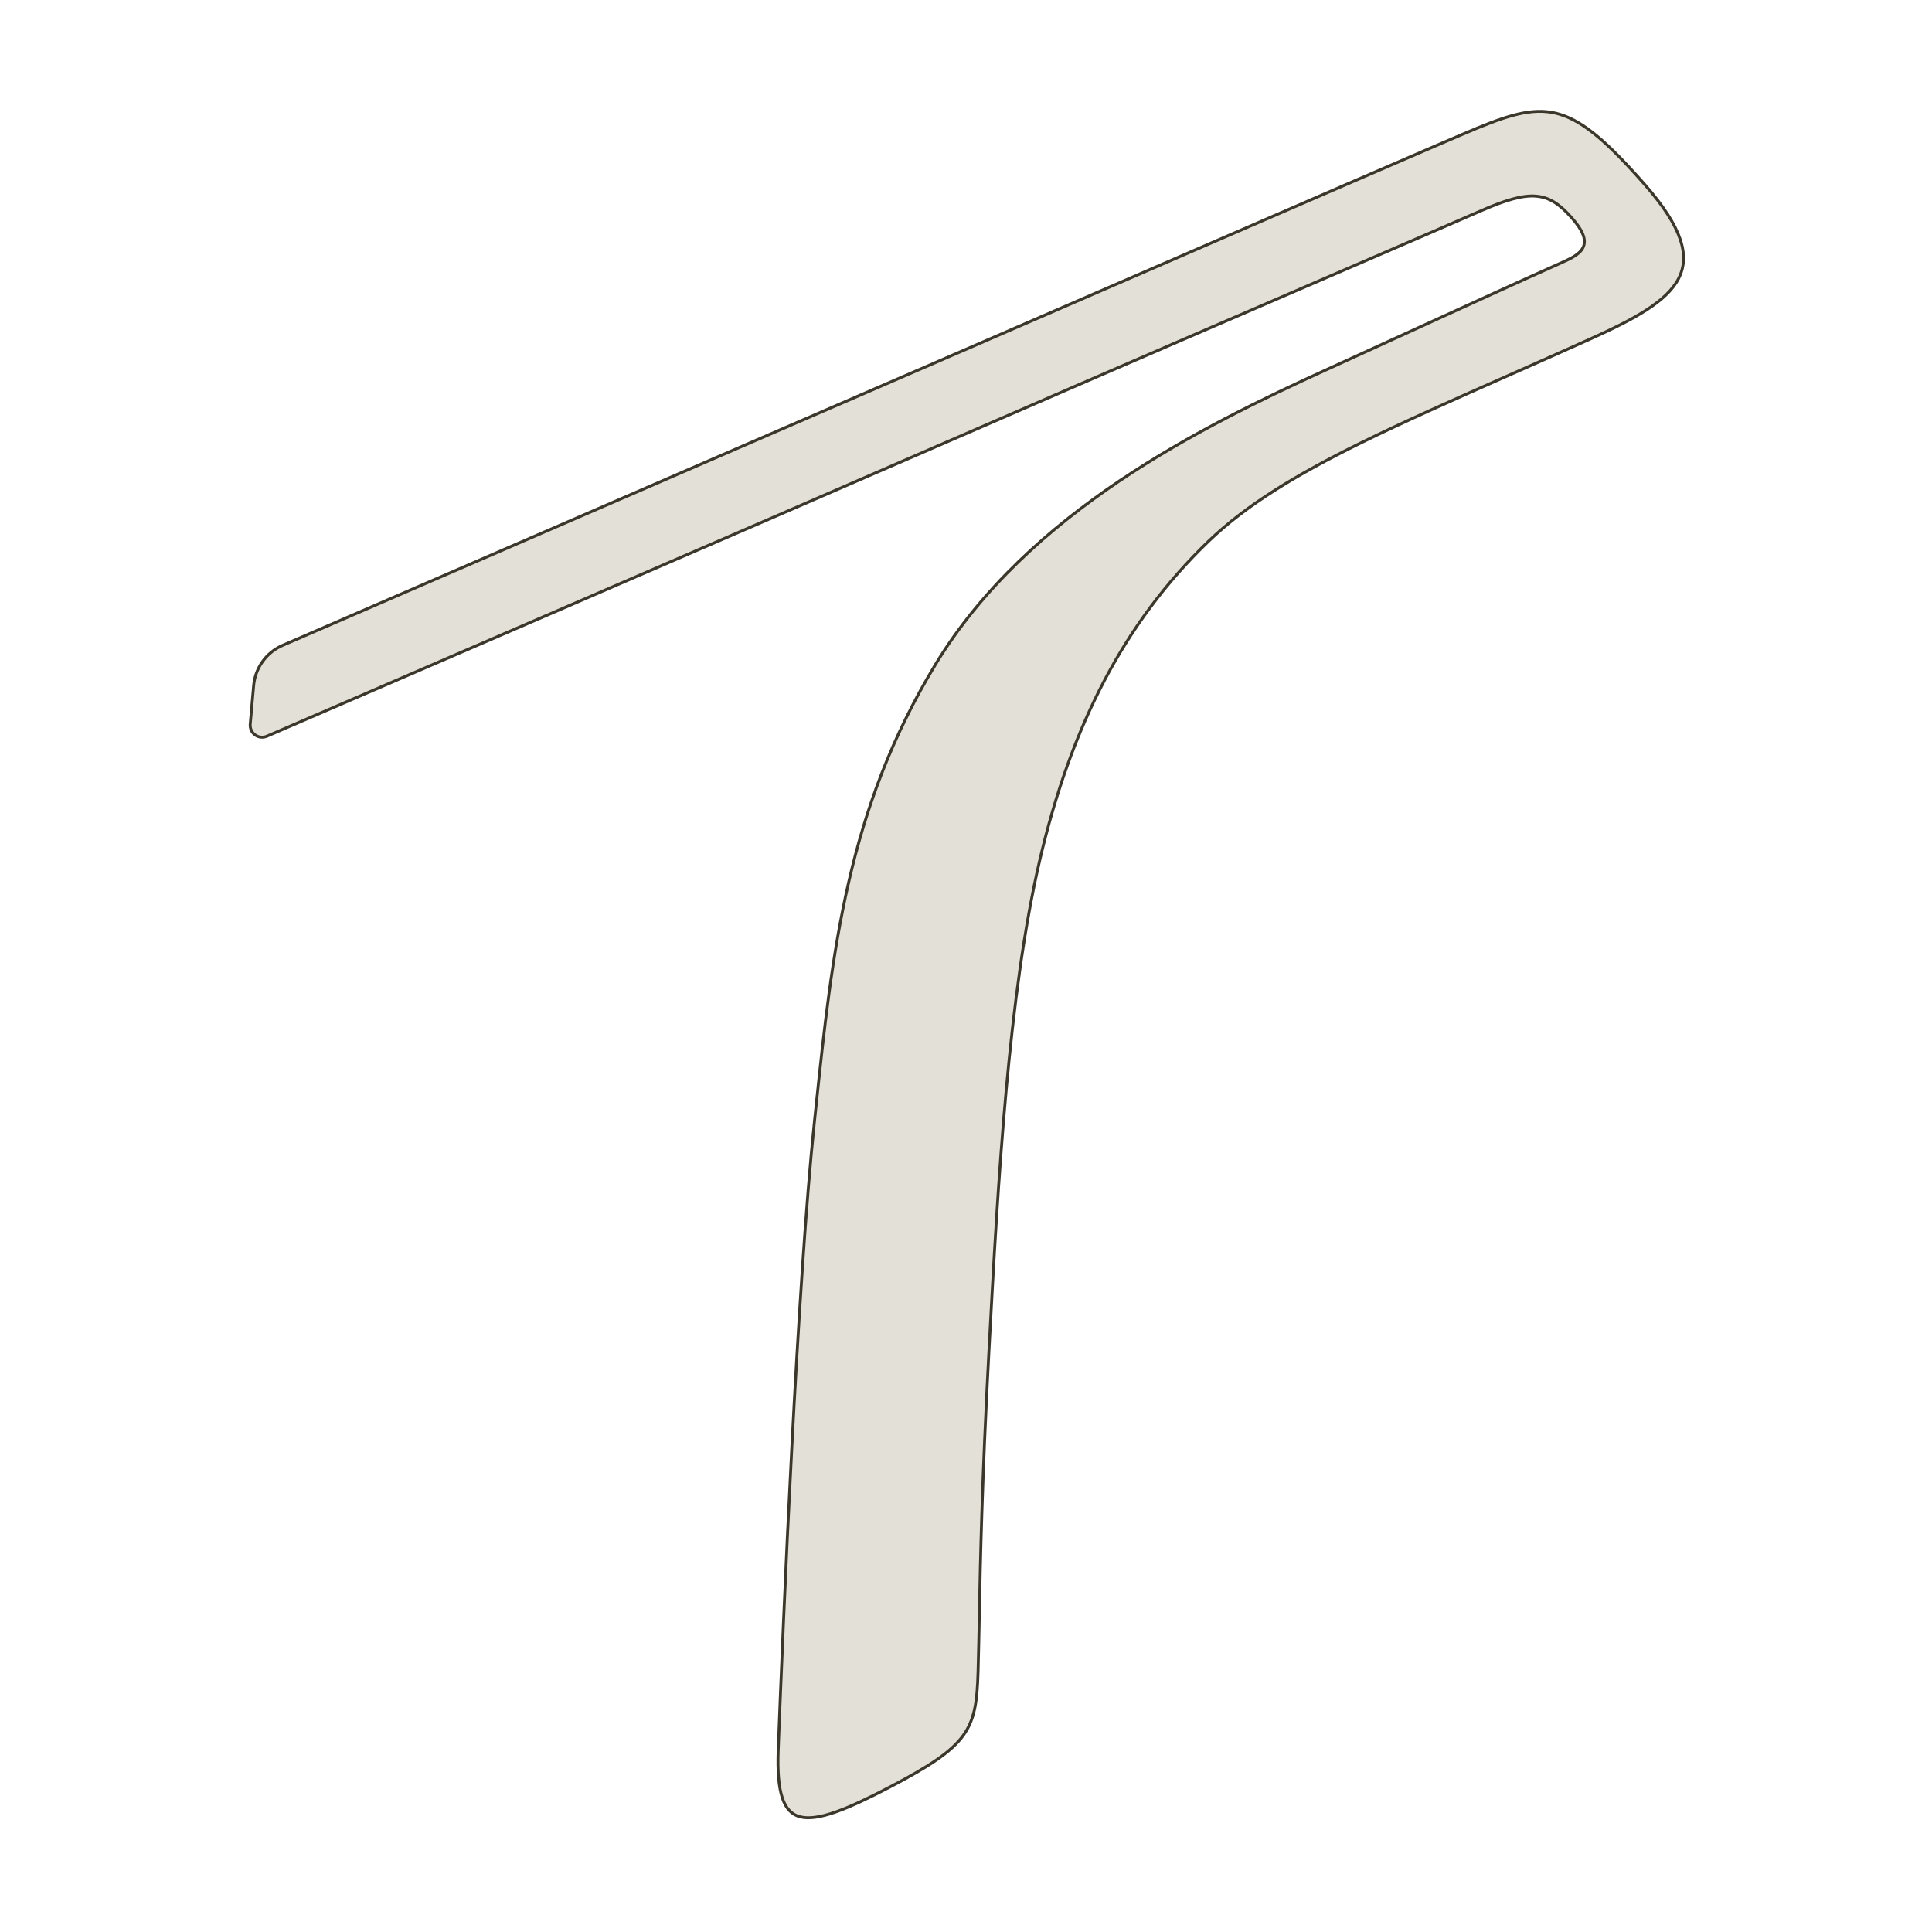
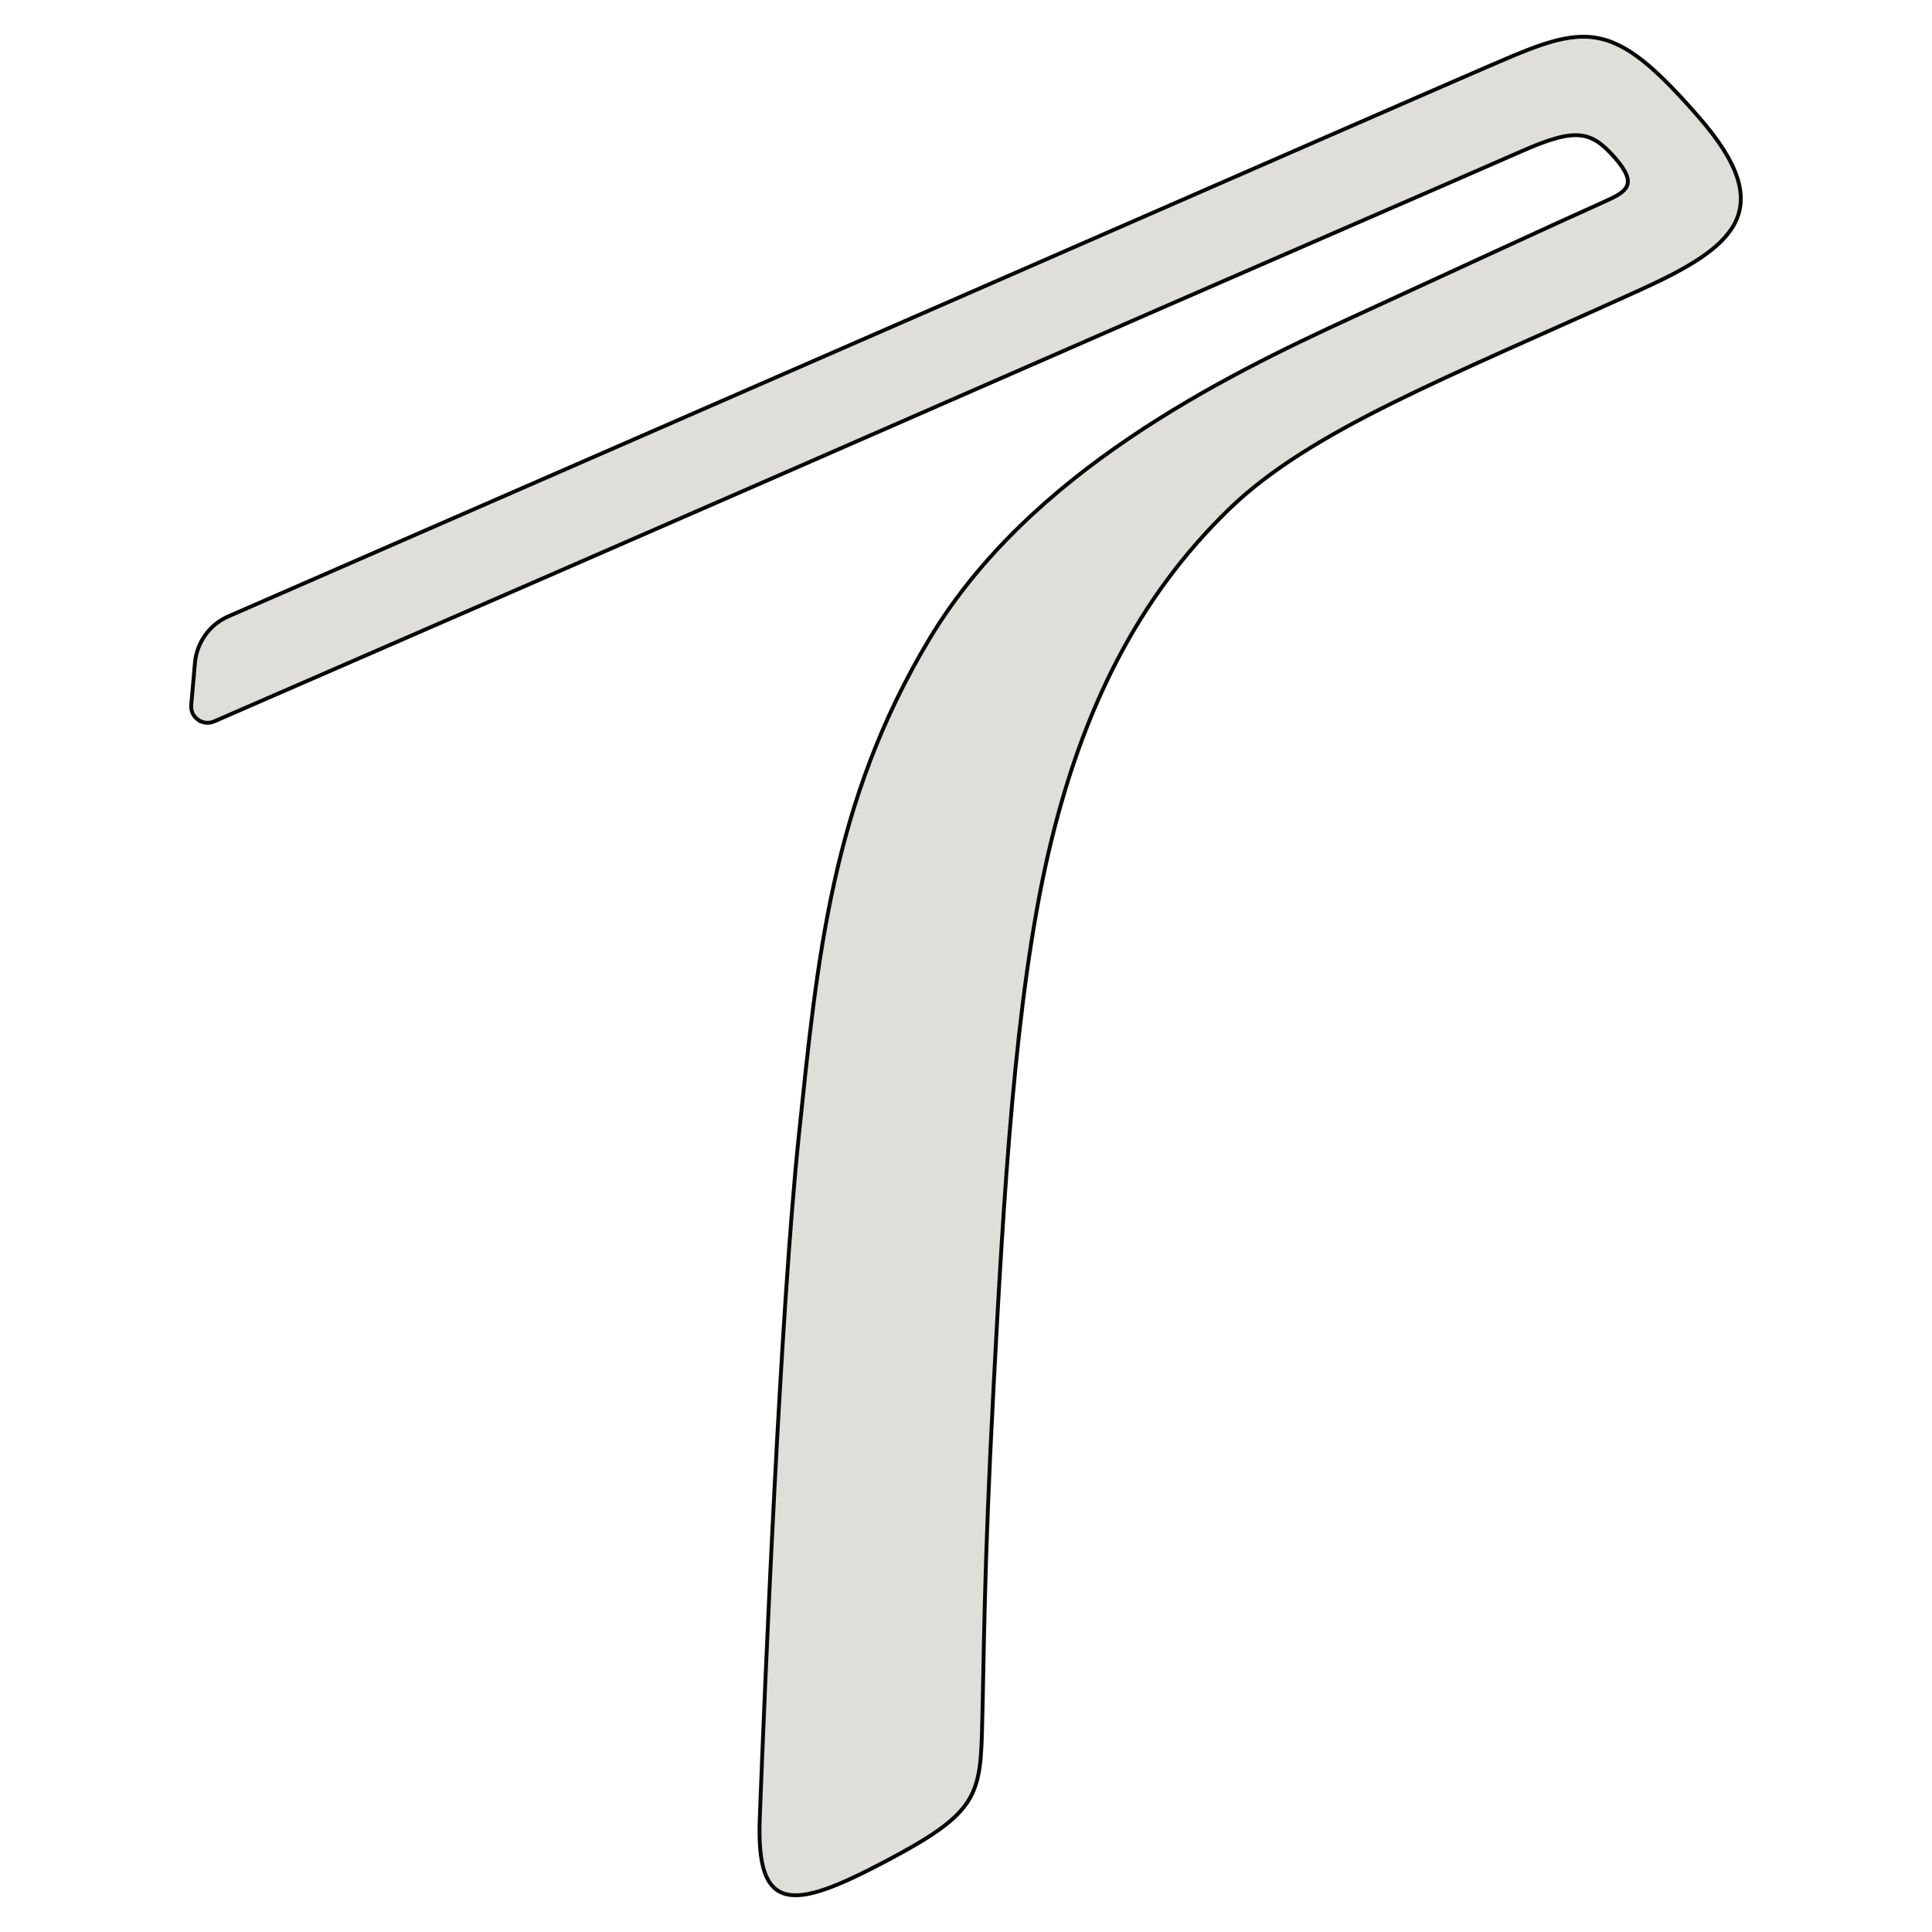
- <svg xmlns="http://www.w3.org/2000/svg" width="668" height="668" viewBox="0 0 668 668" fill="none">
-   <path d="M88.214 254.109L88.213 254.108C87.035 253.26 86.388 251.848 86.516 250.396C86.639 249.006 86.772 247.504 86.91 245.954C87.172 243.009 87.449 239.89 87.699 237.04C88.24 230.908 92.093 225.566 97.745 223.123L97.745 223.123C100.755 221.82 104.428 220.229 108.685 218.386C150.44 200.304 248.28 157.936 325.436 124.489C343.979 116.449 362.318 108.495 379.836 100.897C447.621 71.497 503.124 47.424 510.728 44.303C522.999 39.266 531.146 37.023 539.368 39.533C547.624 42.053 556.058 49.394 568.767 63.903C581.745 78.722 584.387 88.562 580.359 96.339C578.324 100.268 574.554 103.754 569.356 107.123C564.161 110.49 557.587 113.711 549.999 117.135C539.805 121.733 530.111 126.024 520.912 130.097C501.993 138.472 485.168 145.92 470.396 153.203C448.437 164.028 430.956 174.513 417.803 187.188C388.71 215.227 370.322 250.906 359.459 297.584C348.739 343.674 345.133 407.065 341.923 467.276C339.502 512.752 338.999 538.403 338.595 559.004C338.463 565.724 338.341 571.907 338.168 578.064C337.88 588.277 337.034 594.603 332.952 600.172C328.848 605.771 321.429 610.665 307.769 617.828C300.224 621.782 293.941 624.765 288.776 626.56C283.597 628.36 279.624 628.935 276.66 628.173C273.753 627.425 271.726 625.363 270.48 621.611C269.226 617.831 268.788 612.389 269.072 605.009C270.756 561.206 275.681 443.978 281.586 387.872C281.749 386.327 281.911 384.786 282.072 383.25C287.783 328.827 292.891 280.146 323.449 229.739C355.39 177.047 415.892 147.316 458.412 127.921C470.803 122.27 481.328 117.459 490.541 113.248C511.747 103.556 526 97.041 540.038 90.772C541.734 90.015 543.313 89.266 544.591 88.424C545.867 87.584 546.893 86.619 547.424 85.406C547.963 84.175 547.958 82.764 547.323 81.109C546.692 79.467 545.434 77.563 543.432 75.296L543.088 75.601L543.432 75.296C539.438 70.775 535.898 68.212 531.111 67.817C526.375 67.426 520.506 69.168 511.877 72.96C504.569 76.171 487.591 83.495 464.422 93.491C430.821 107.987 384.197 128.101 335.163 149.432C253.122 185.124 123.847 240.931 92.266 254.556C90.932 255.131 89.391 254.963 88.214 254.109Z" fill="#E3E0D8" stroke="#3B372B" />
+ <svg xmlns="http://www.w3.org/2000/svg" width="100" height="100" viewBox="0 0 100 100" fill="none">
+   <path d="M78.392 2.856C80.368 2.039 81.737 1.648 83.13 2.076C84.516 2.503 85.907 3.735 87.953 6.089C90.003 8.448 90.504 10.131 89.811 11.518C89.468 12.203 88.84 12.801 87.998 13.364C87.155 13.928 86.091 14.463 84.866 15.02C79.837 17.305 75.575 19.119 72.04 20.875C68.505 22.631 65.707 24.324 63.607 26.363C58.948 30.888 55.998 36.65 54.252 44.207C52.529 51.675 51.948 61.954 51.43 71.739C50.913 81.533 50.939 85.661 50.825 89.731C50.778 91.389 50.668 92.456 49.987 93.404C49.309 94.346 48.076 95.159 45.829 96.346C44.611 96.989 43.588 97.478 42.743 97.774C41.9 98.07 41.216 98.179 40.684 98.041C40.141 97.9 39.776 97.508 39.562 96.856C39.349 96.211 39.28 95.3 39.326 94.096C39.597 86.983 40.392 67.934 41.344 58.813C42.299 49.674 43.029 41.511 48.118 33.052C53.299 24.439 63.211 19.54 69.953 16.441C76.546 13.411 79.865 11.868 83.112 10.407C83.385 10.284 83.627 10.168 83.82 10.04C84.013 9.912 84.145 9.779 84.21 9.628C84.274 9.481 84.28 9.302 84.191 9.067C84.1 8.83 83.913 8.539 83.597 8.178C82.963 7.454 82.457 7.071 81.769 7.007C81.07 6.942 80.162 7.205 78.718 7.845C75.831 9.123 63.584 14.414 50.233 20.267C37.008 26.064 16.168 35.13 11.078 37.343C10.804 37.462 10.488 37.426 10.247 37.25V37.251C10.006 37.077 9.871 36.806 9.899 36.484C9.963 35.765 10.029 35.022 10.09 34.315C10.183 33.254 10.845 32.328 11.817 31.904C17.061 29.616 34.815 21.87 48.52 15.883L68.335 7.225C73.79 4.843 77.62 3.176 78.392 2.856Z" fill="#E0DED8" stroke="#050807" stroke-width="0.2" />
</svg>
